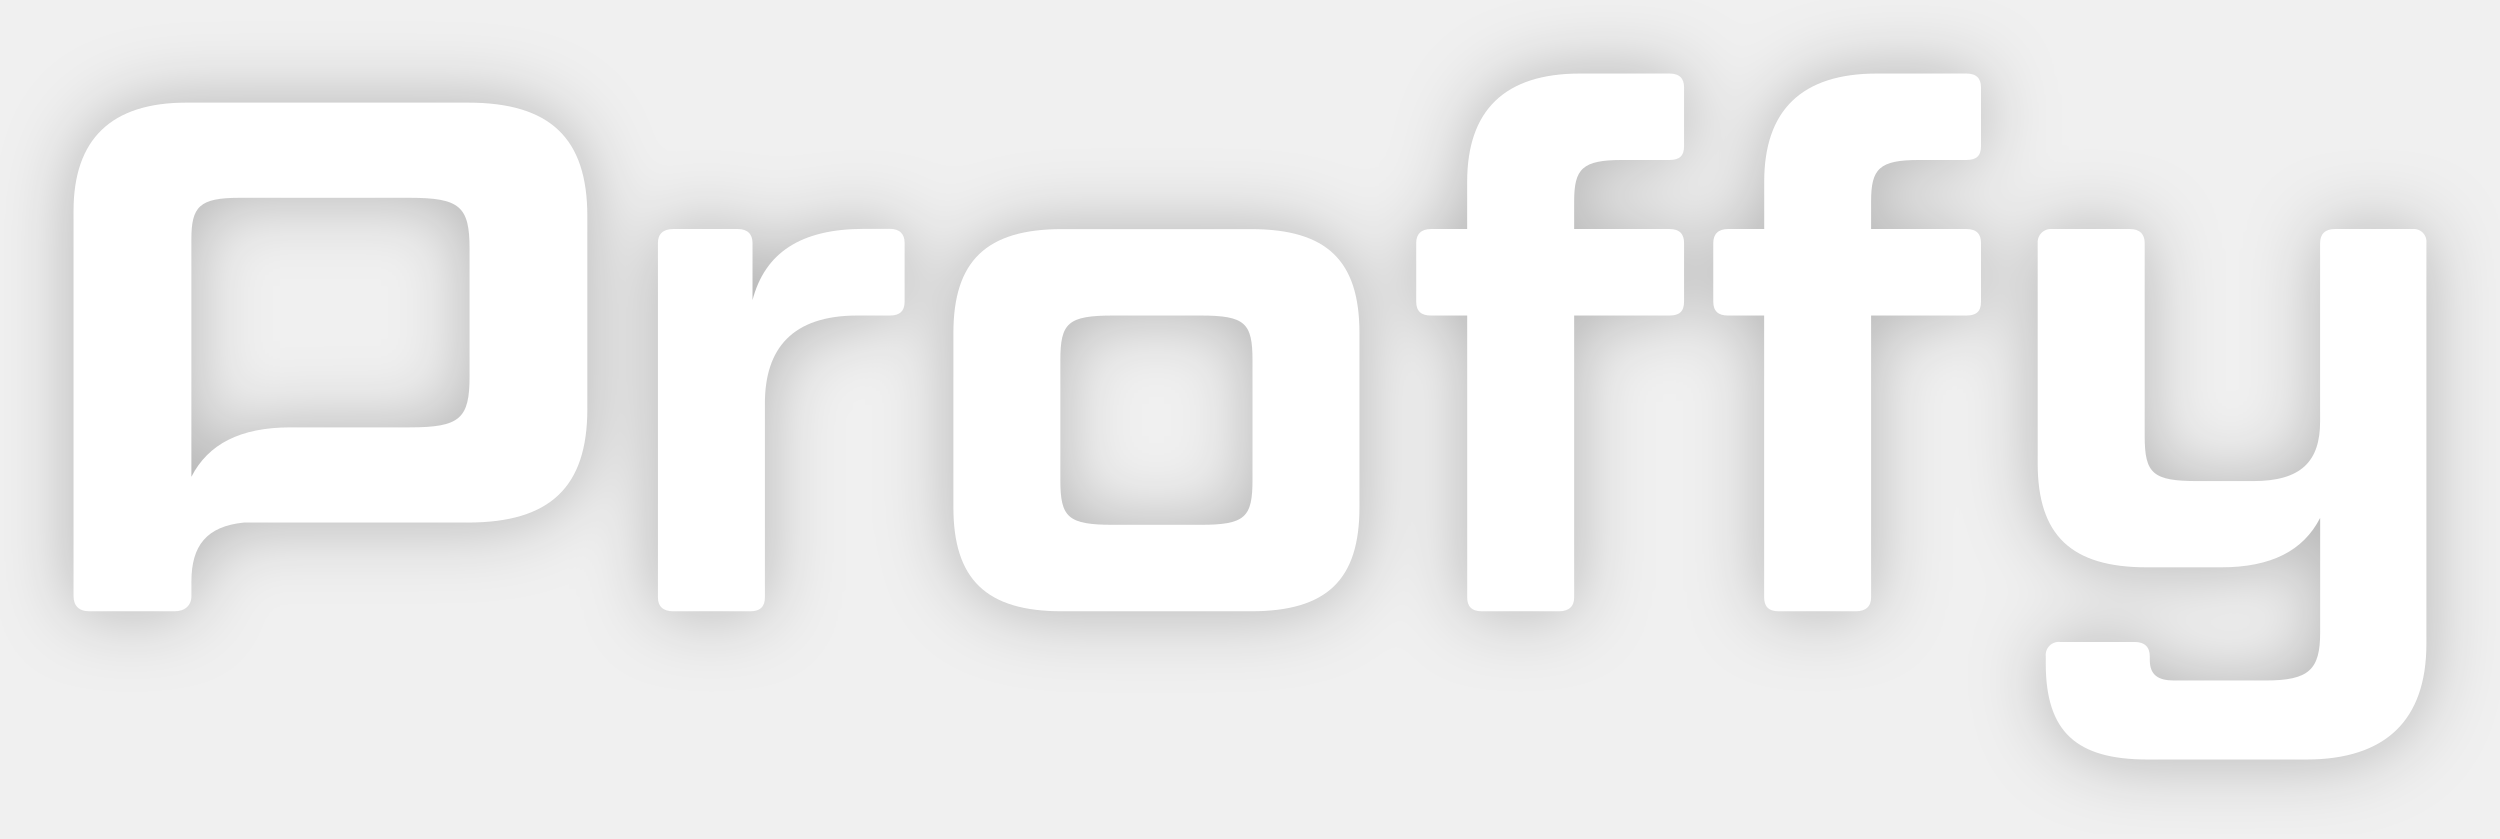
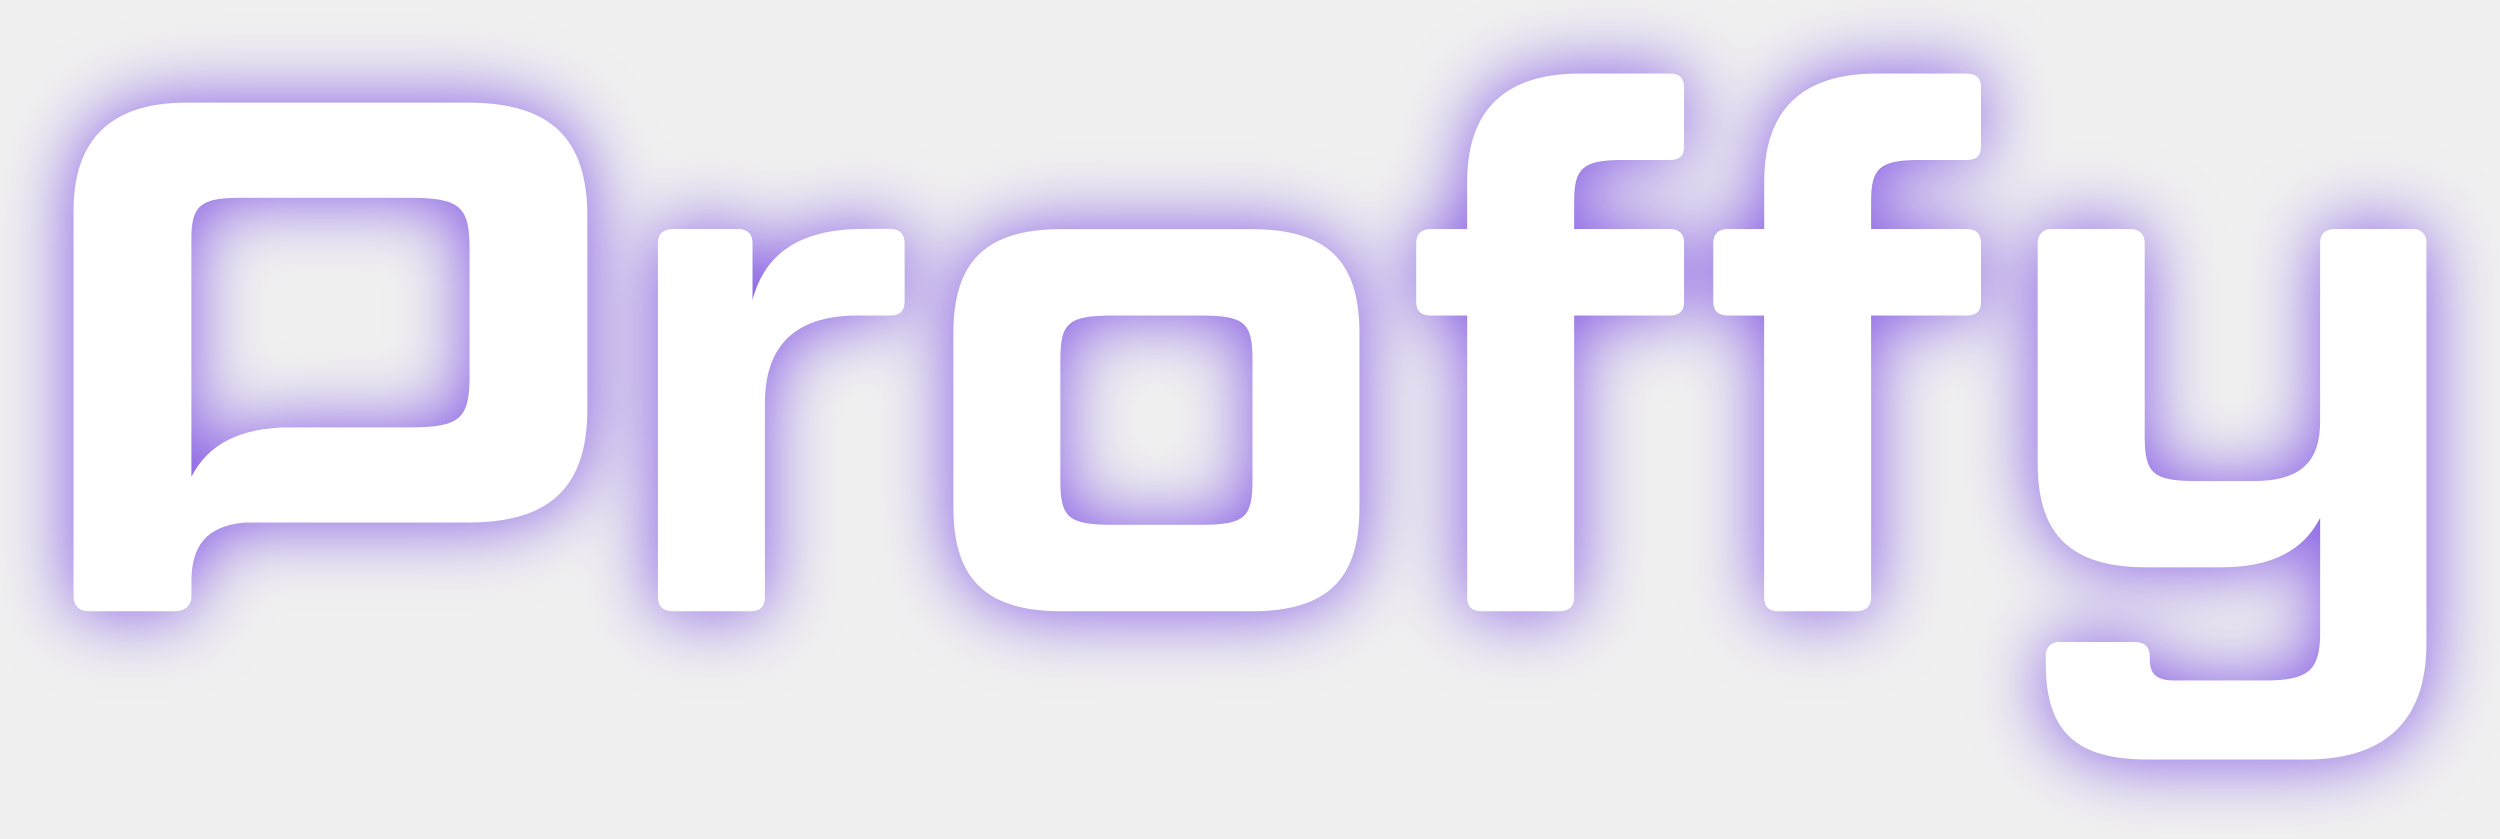
<svg xmlns="http://www.w3.org/2000/svg" width="170" height="57" viewBox="0 0 170 57" fill="none">
  <g filter="url(#filter0_d)">
    <path d="M31.823 6.978H12.669C7.572 6.978 5 9.448 5 14.341V40.531C5 41.173 5.345 41.568 6.088 41.568H11.878C12.571 41.568 13.017 41.173 13.017 40.531V39.537C13.017 37.111 14.041 35.789 16.586 35.534H31.823C37.414 35.534 39.939 33.114 39.939 27.826V14.686C39.939 9.398 37.414 6.978 31.823 6.978ZM31.93 25.602C31.93 28.47 31.279 29.061 27.863 29.061H19.747C16.333 29.061 14.153 30.198 13.014 32.422V16.269C13.014 14.045 13.559 13.451 16.28 13.451H27.863C31.279 13.451 31.93 14.045 31.93 16.91V25.602Z" fill="white" />
    <path d="M58.299 21.456C53.895 21.456 52.013 23.68 52.013 27.436V40.629C52.013 41.223 51.715 41.568 51.023 41.568H45.777C45.084 41.568 44.739 41.223 44.739 40.629V16.515C44.739 15.921 45.084 15.574 45.777 15.574H50.181C50.826 15.574 51.171 15.921 51.171 16.515V20.406C52.013 17.196 54.439 15.563 58.745 15.563H60.527C61.169 15.563 61.514 15.91 61.514 16.504V20.518C61.514 21.159 61.169 21.456 60.527 21.456H58.299Z" fill="white" />
    <path d="M92.444 34.501C92.444 39.394 90.267 41.568 85.072 41.568H72.205C67.057 41.568 64.83 39.394 64.83 34.501V22.646C64.83 17.756 67.057 15.579 72.205 15.579H85.072C90.267 15.579 92.444 17.756 92.444 22.646V34.501ZM85.17 24.52C85.17 21.949 84.677 21.456 81.608 21.456H75.717C72.6 21.456 72.104 21.949 72.104 24.52V32.624C72.104 35.192 72.6 35.688 75.717 35.688H81.608C84.677 35.688 85.17 35.192 85.17 32.624V24.52Z" fill="white" />
    <path d="M99.769 21.456H97.292C96.647 21.456 96.302 21.159 96.302 20.518V16.515C96.302 15.921 96.647 15.574 97.292 15.574H99.766V12.364C99.769 7.471 102.341 5 107.438 5H113.526C114.218 5 114.516 5.347 114.516 5.938V9.941C114.516 10.585 114.218 10.879 113.526 10.879H110.311C107.587 10.879 107.043 11.473 107.043 13.697V15.574H113.526C114.218 15.574 114.516 15.921 114.516 16.515V20.518C114.516 21.159 114.218 21.456 113.526 21.456H107.043V40.629C107.043 41.223 106.698 41.568 106.005 41.568H100.759C100.066 41.568 99.769 41.223 99.769 40.629V21.456Z" fill="white" />
    <path d="M119.961 21.456H117.489C116.847 21.456 116.502 21.159 116.502 20.518V16.515C116.502 15.921 116.847 15.574 117.489 15.574H119.966V12.364C119.961 7.471 122.539 5 127.63 5H133.718C134.41 5 134.708 5.347 134.708 5.938V9.941C134.708 10.585 134.41 10.879 133.718 10.879H130.5C127.779 10.879 127.235 11.473 127.235 13.697V15.574H133.718C134.41 15.574 134.708 15.921 134.708 16.515V20.518C134.708 21.159 134.41 21.456 133.718 21.456H127.235V40.629C127.235 41.223 126.887 41.568 126.194 41.568H120.948C120.255 41.568 119.961 41.223 119.961 40.629V21.456Z" fill="white" />
    <path d="M156.827 51.648H146.038C141.191 51.648 139.112 49.772 139.112 45.125V44.632C139.098 44.499 139.113 44.365 139.158 44.239C139.203 44.114 139.275 44 139.37 43.906C139.465 43.812 139.58 43.74 139.706 43.697C139.832 43.653 139.967 43.639 140.099 43.654H145.149C145.842 43.654 146.187 44.002 146.187 44.643V44.89C146.187 45.878 146.734 46.273 147.822 46.273H154.058C157.026 46.273 157.77 45.534 157.77 43.013V35.218C156.631 37.442 154.454 38.579 151.037 38.579H145.988C140.84 38.579 138.562 36.405 138.562 31.512V16.515C138.555 16.386 138.577 16.256 138.625 16.136C138.673 16.015 138.747 15.907 138.841 15.817C138.935 15.728 139.047 15.66 139.17 15.618C139.293 15.576 139.423 15.561 139.552 15.574H144.849C145.491 15.574 145.839 15.921 145.839 16.515V29.649C145.839 32.218 146.383 32.714 149.452 32.714H153.214C156.479 32.714 157.767 31.377 157.767 28.66V16.515C157.767 15.921 158.112 15.574 158.757 15.574H164.056C164.183 15.562 164.311 15.578 164.43 15.621C164.55 15.664 164.659 15.733 164.749 15.823C164.839 15.913 164.907 16.021 164.95 16.141C164.993 16.261 165.008 16.389 164.996 16.515V43.792C164.993 48.976 162.221 51.648 156.827 51.648Z" fill="white" />
  </g>
  <defs>
    <filter id="filter0_d" x="0" y="0" width="170" height="56.648" filterUnits="userSpaceOnUse" color-interpolation-filters="sRGB">
      <feFlood flood-opacity="0" result="BackgroundImageFix" />
      <feColorMatrix in="SourceAlpha" type="matrix" values="0 0 0 0 0 0 0 0 0 0 0 0 0 0 0 0 0 0 127 0" />
      <feOffset />
      <feGaussianBlur stdDeviation="2.5" />
-       <feColorMatrix type="matrix" values="0 0 0 0 0 0 0 0 0 0 0 0 0 0 0 0 0 0 0.25 0" />
+       <feColorMatrix type="matrix" values="0 0 0 0 0.51 0 0 0 0 0.341 0 0 0 0 0.898 0 0 0 1 0" />
      <feBlend mode="normal" in2="BackgroundImageFix" result="effect1_dropShadow" />
      <feBlend mode="normal" in="SourceGraphic" in2="effect1_dropShadow" result="shape" />
    </filter>
  </defs>
</svg>
